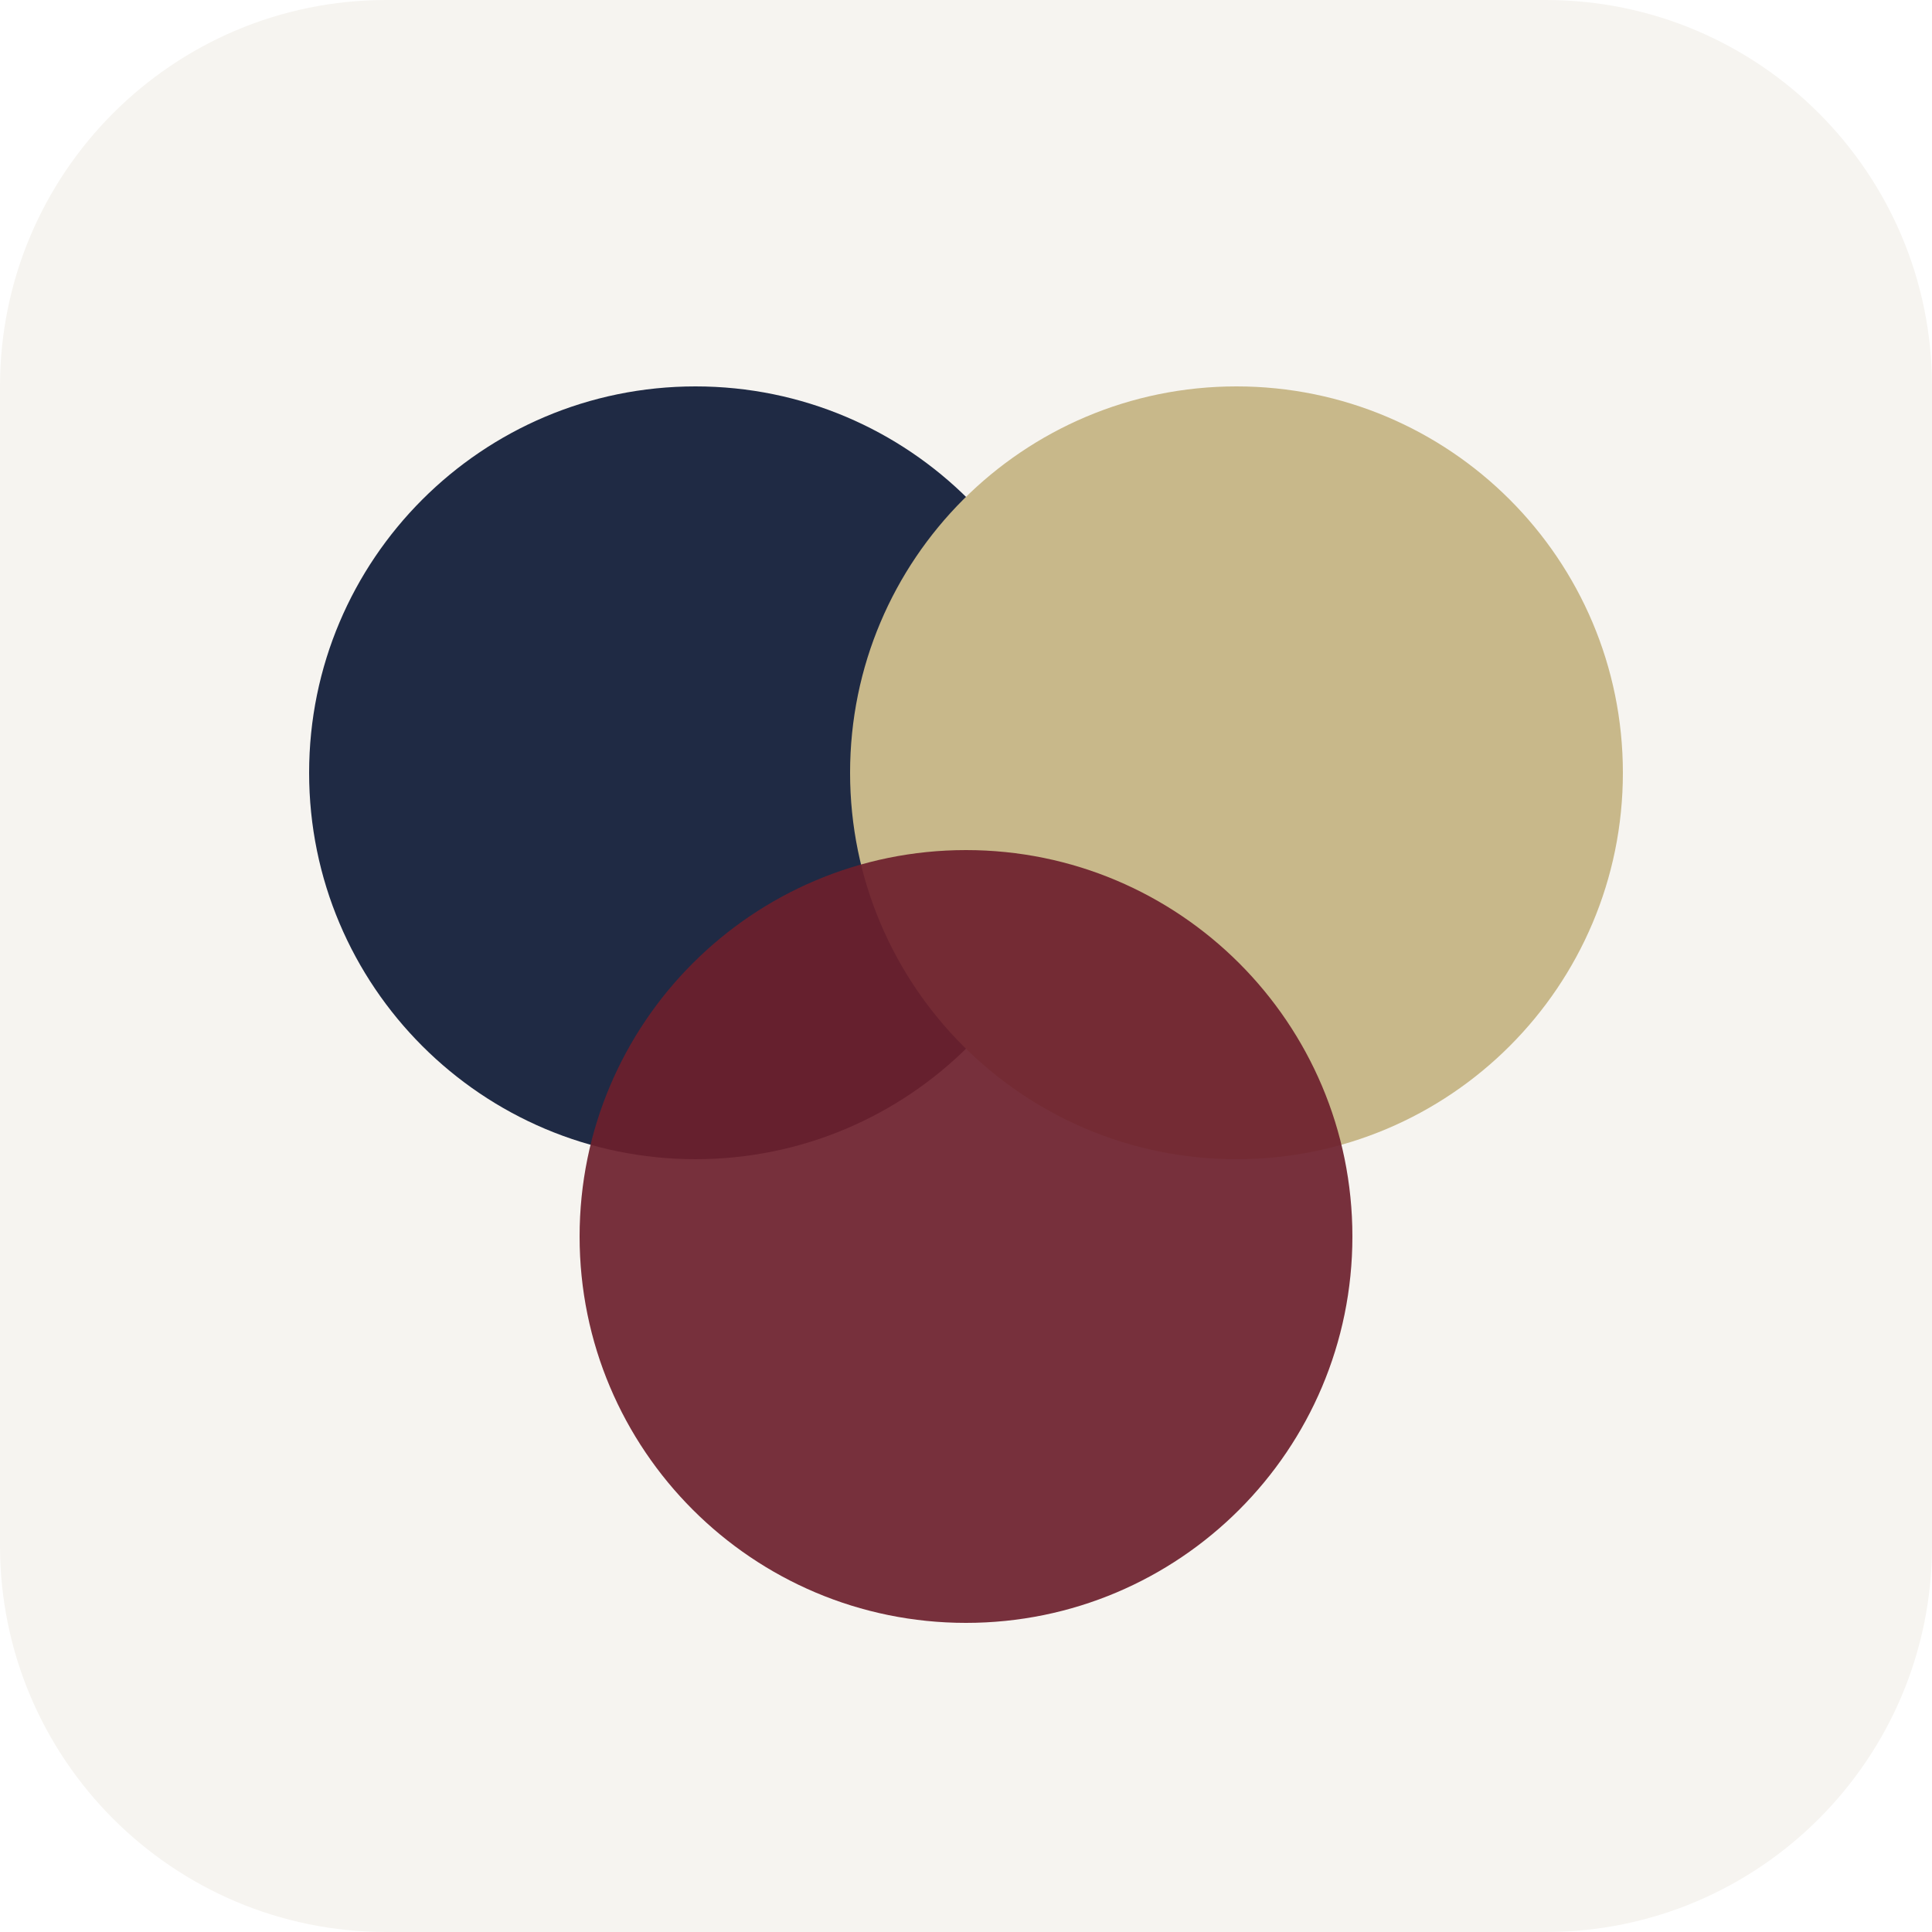
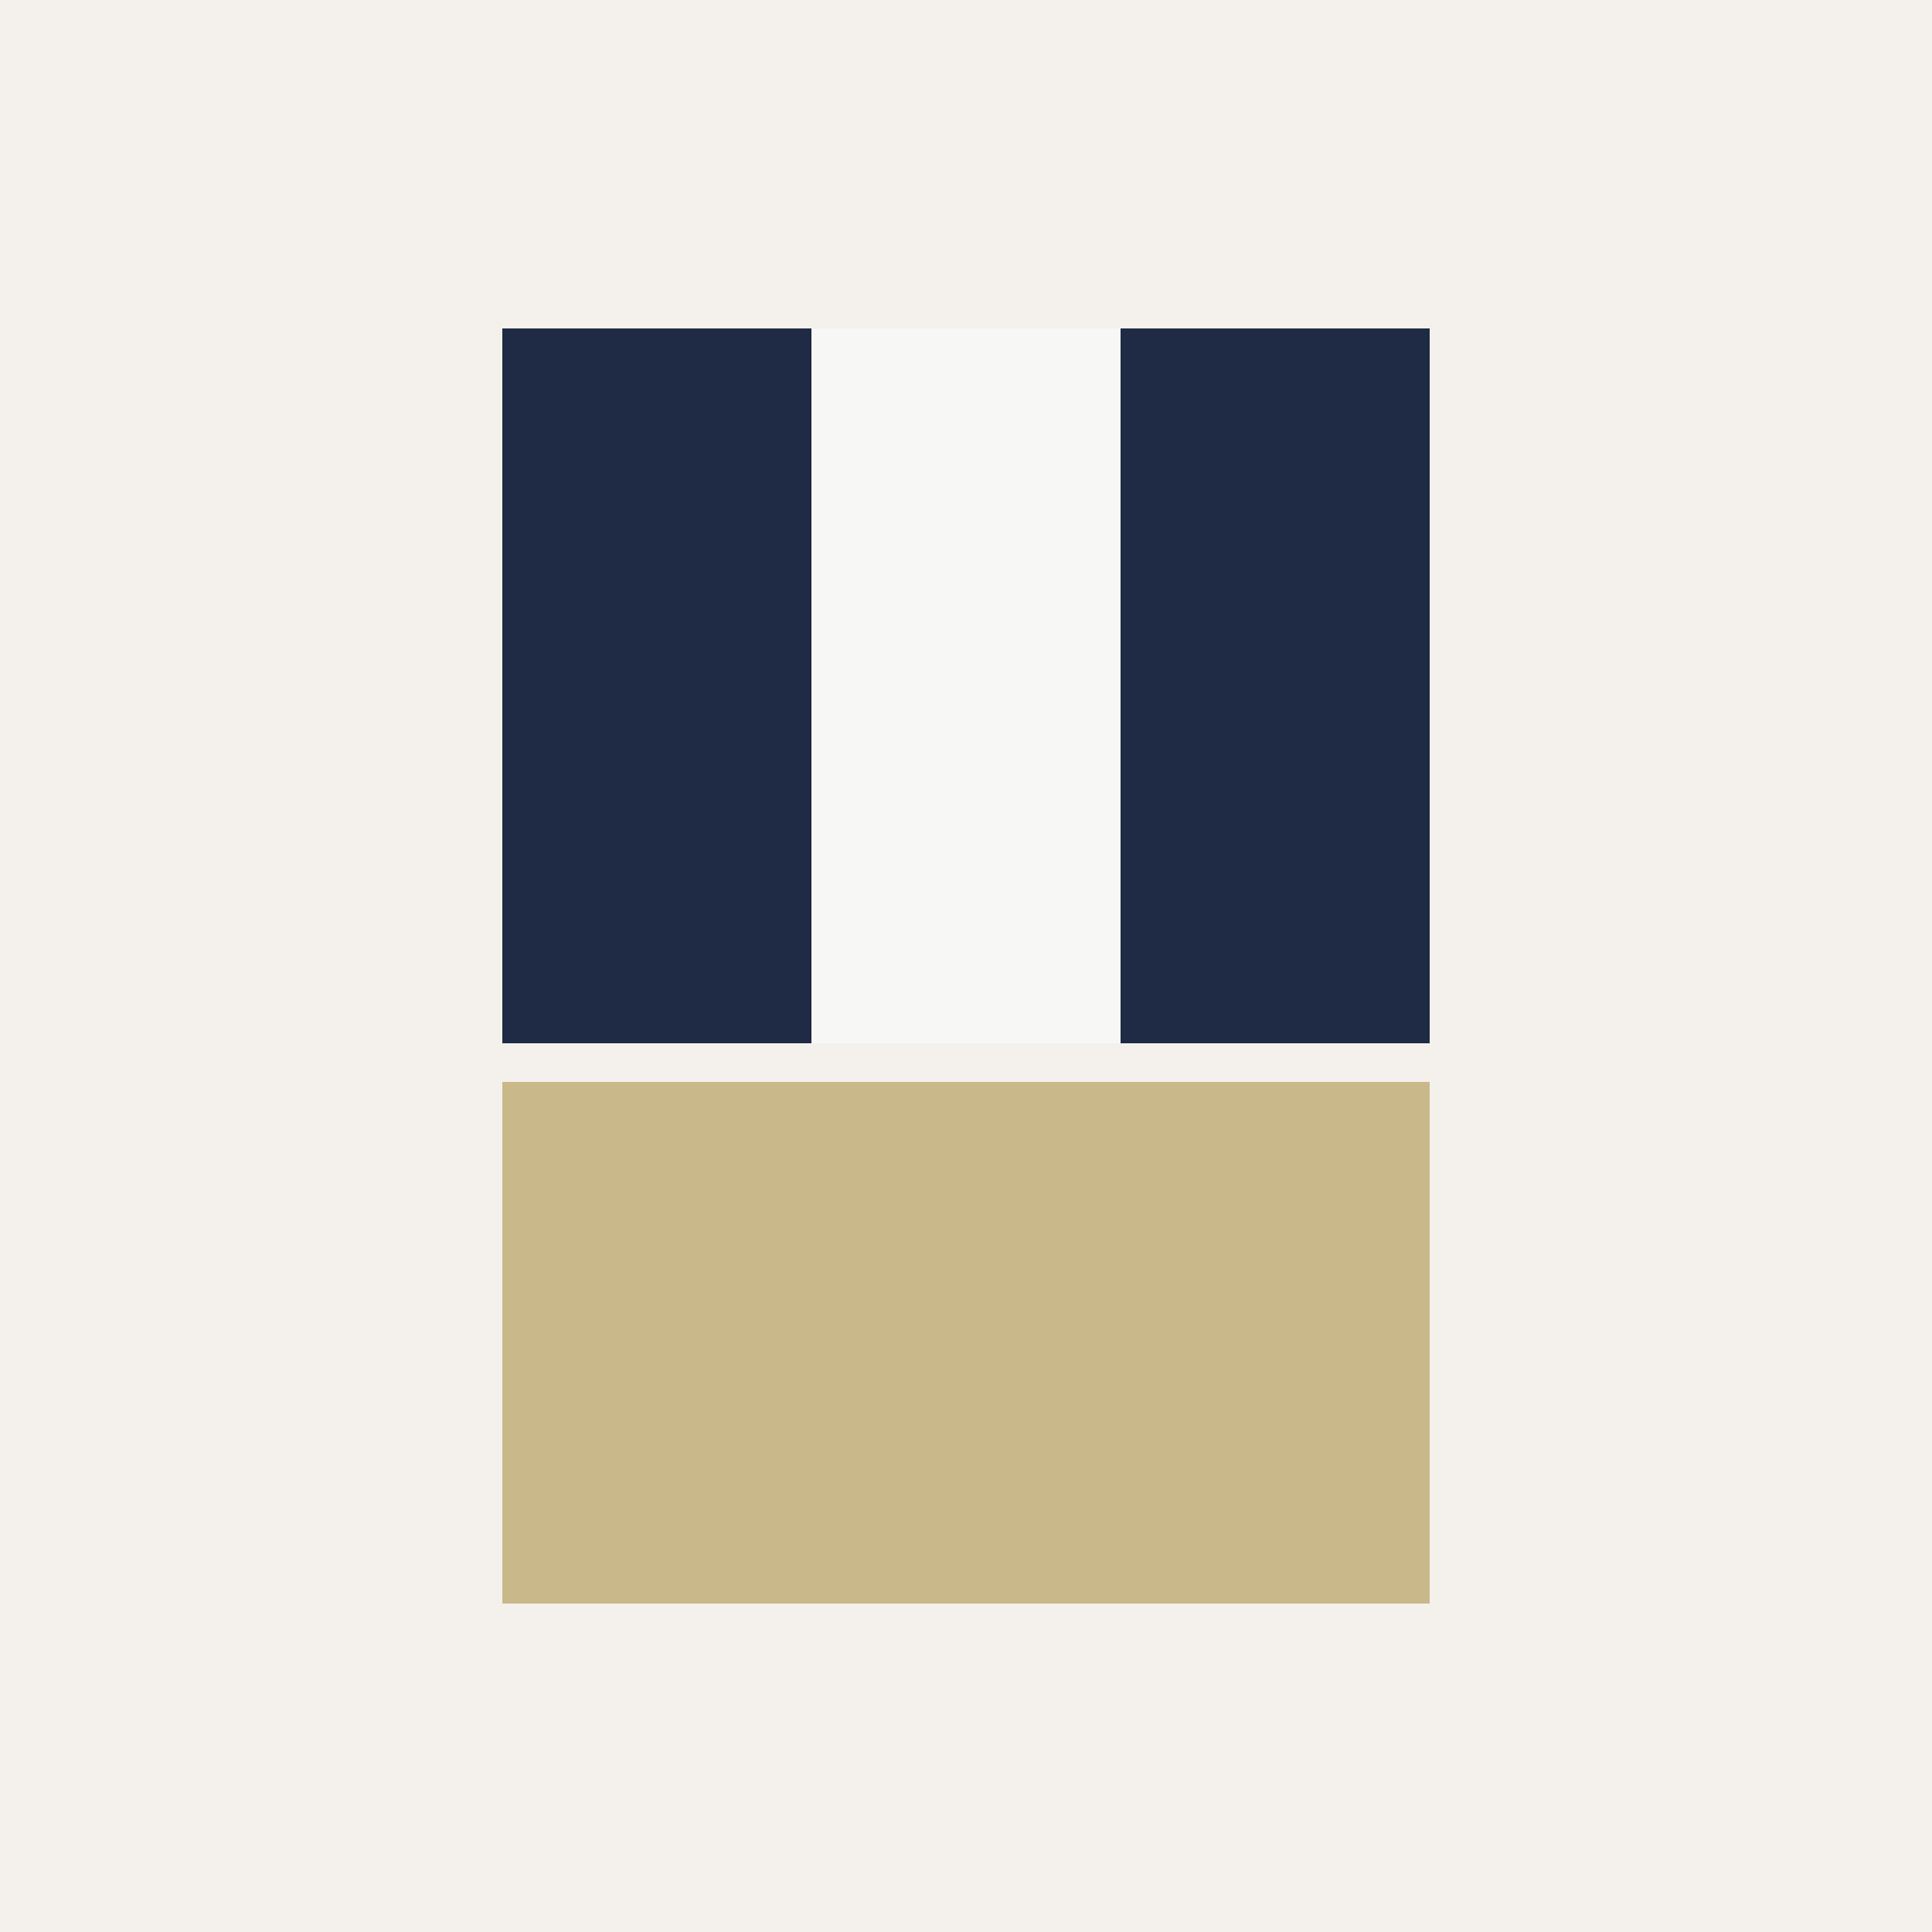
<svg xmlns="http://www.w3.org/2000/svg" viewBox="0 0 200 200">
-   <rect width="200" height="200" rx="40" fill="#f6f4f0" />
-   <circle cx="72" cy="80" r="40" fill="#1f2a44" />
-   <circle cx="128" cy="80" r="40" fill="#c8b88a" />
-   <circle cx="100" cy="128" r="40" fill="#6d1f2c" opacity="0.92" />
+   <rect width="200" height="200" fill="#f4f1ec" />
+   <rect x="52" y="34" width="96" height="74" fill="#1f2a44" />
+   <rect x="84" y="34" width="32" height="74" fill="#f7f7f5" />
+   <rect x="52" y="112" width="96" height="54" fill="#c8b88a" />
</svg>
